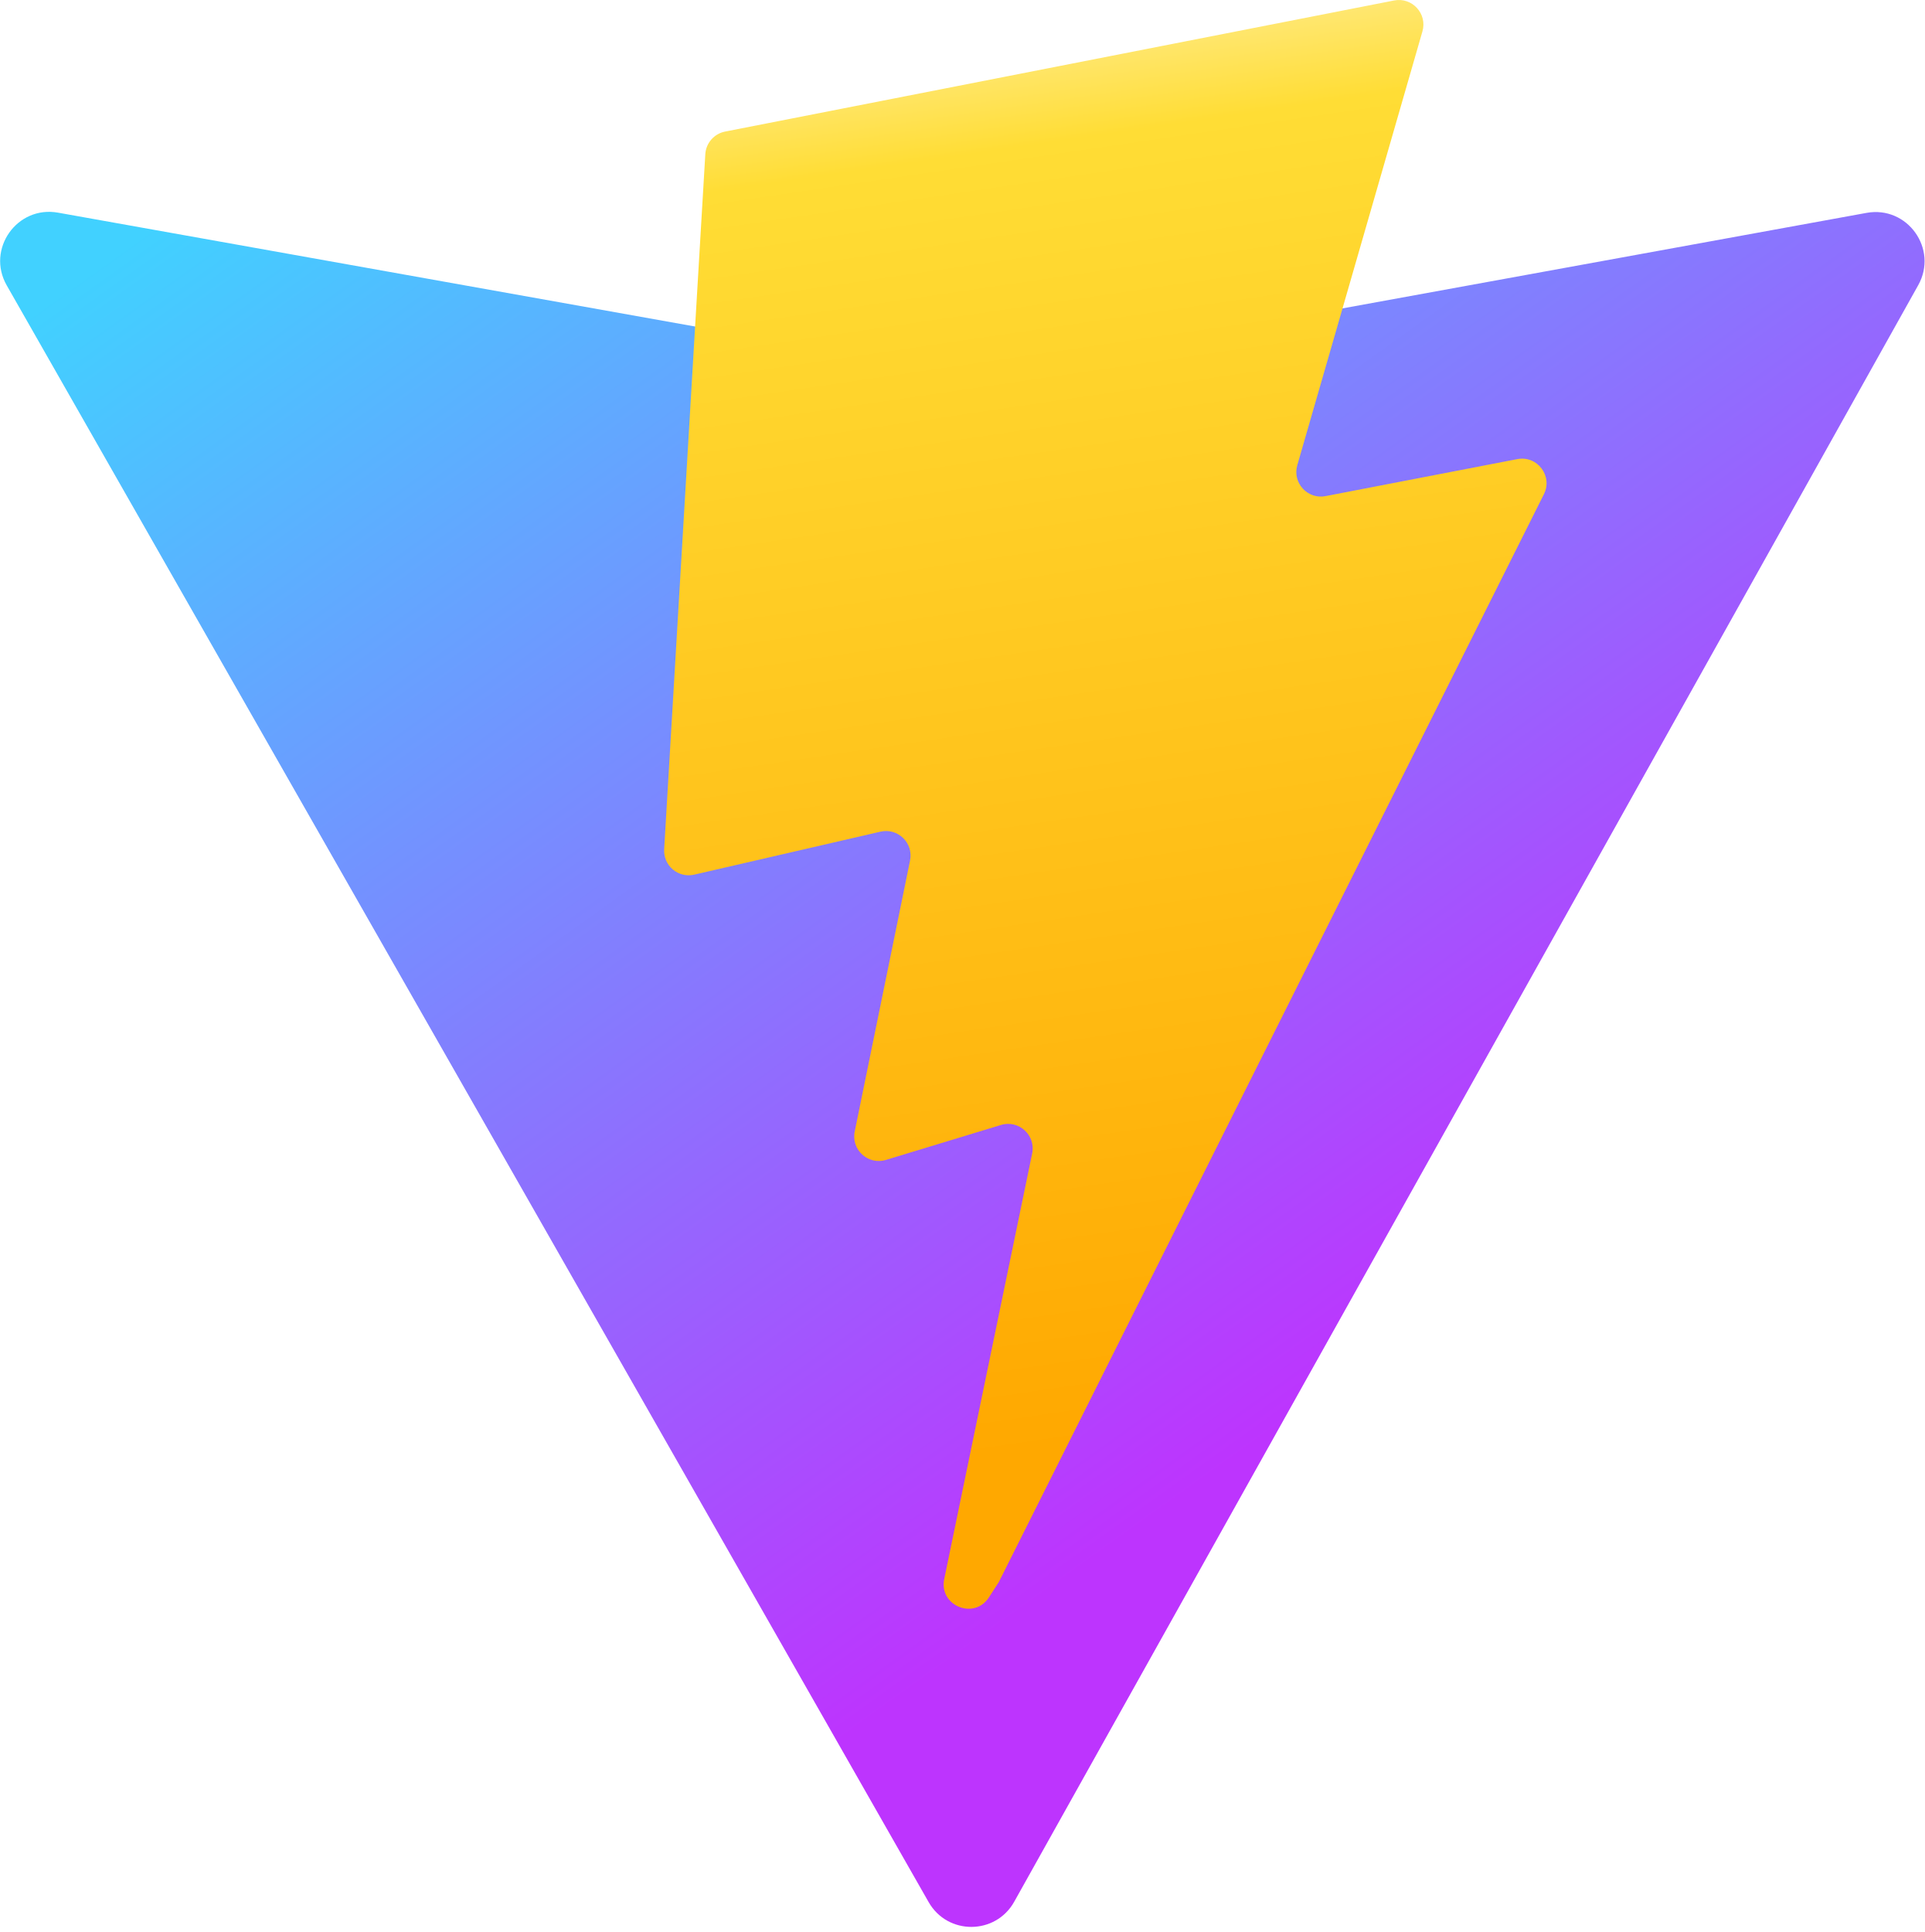
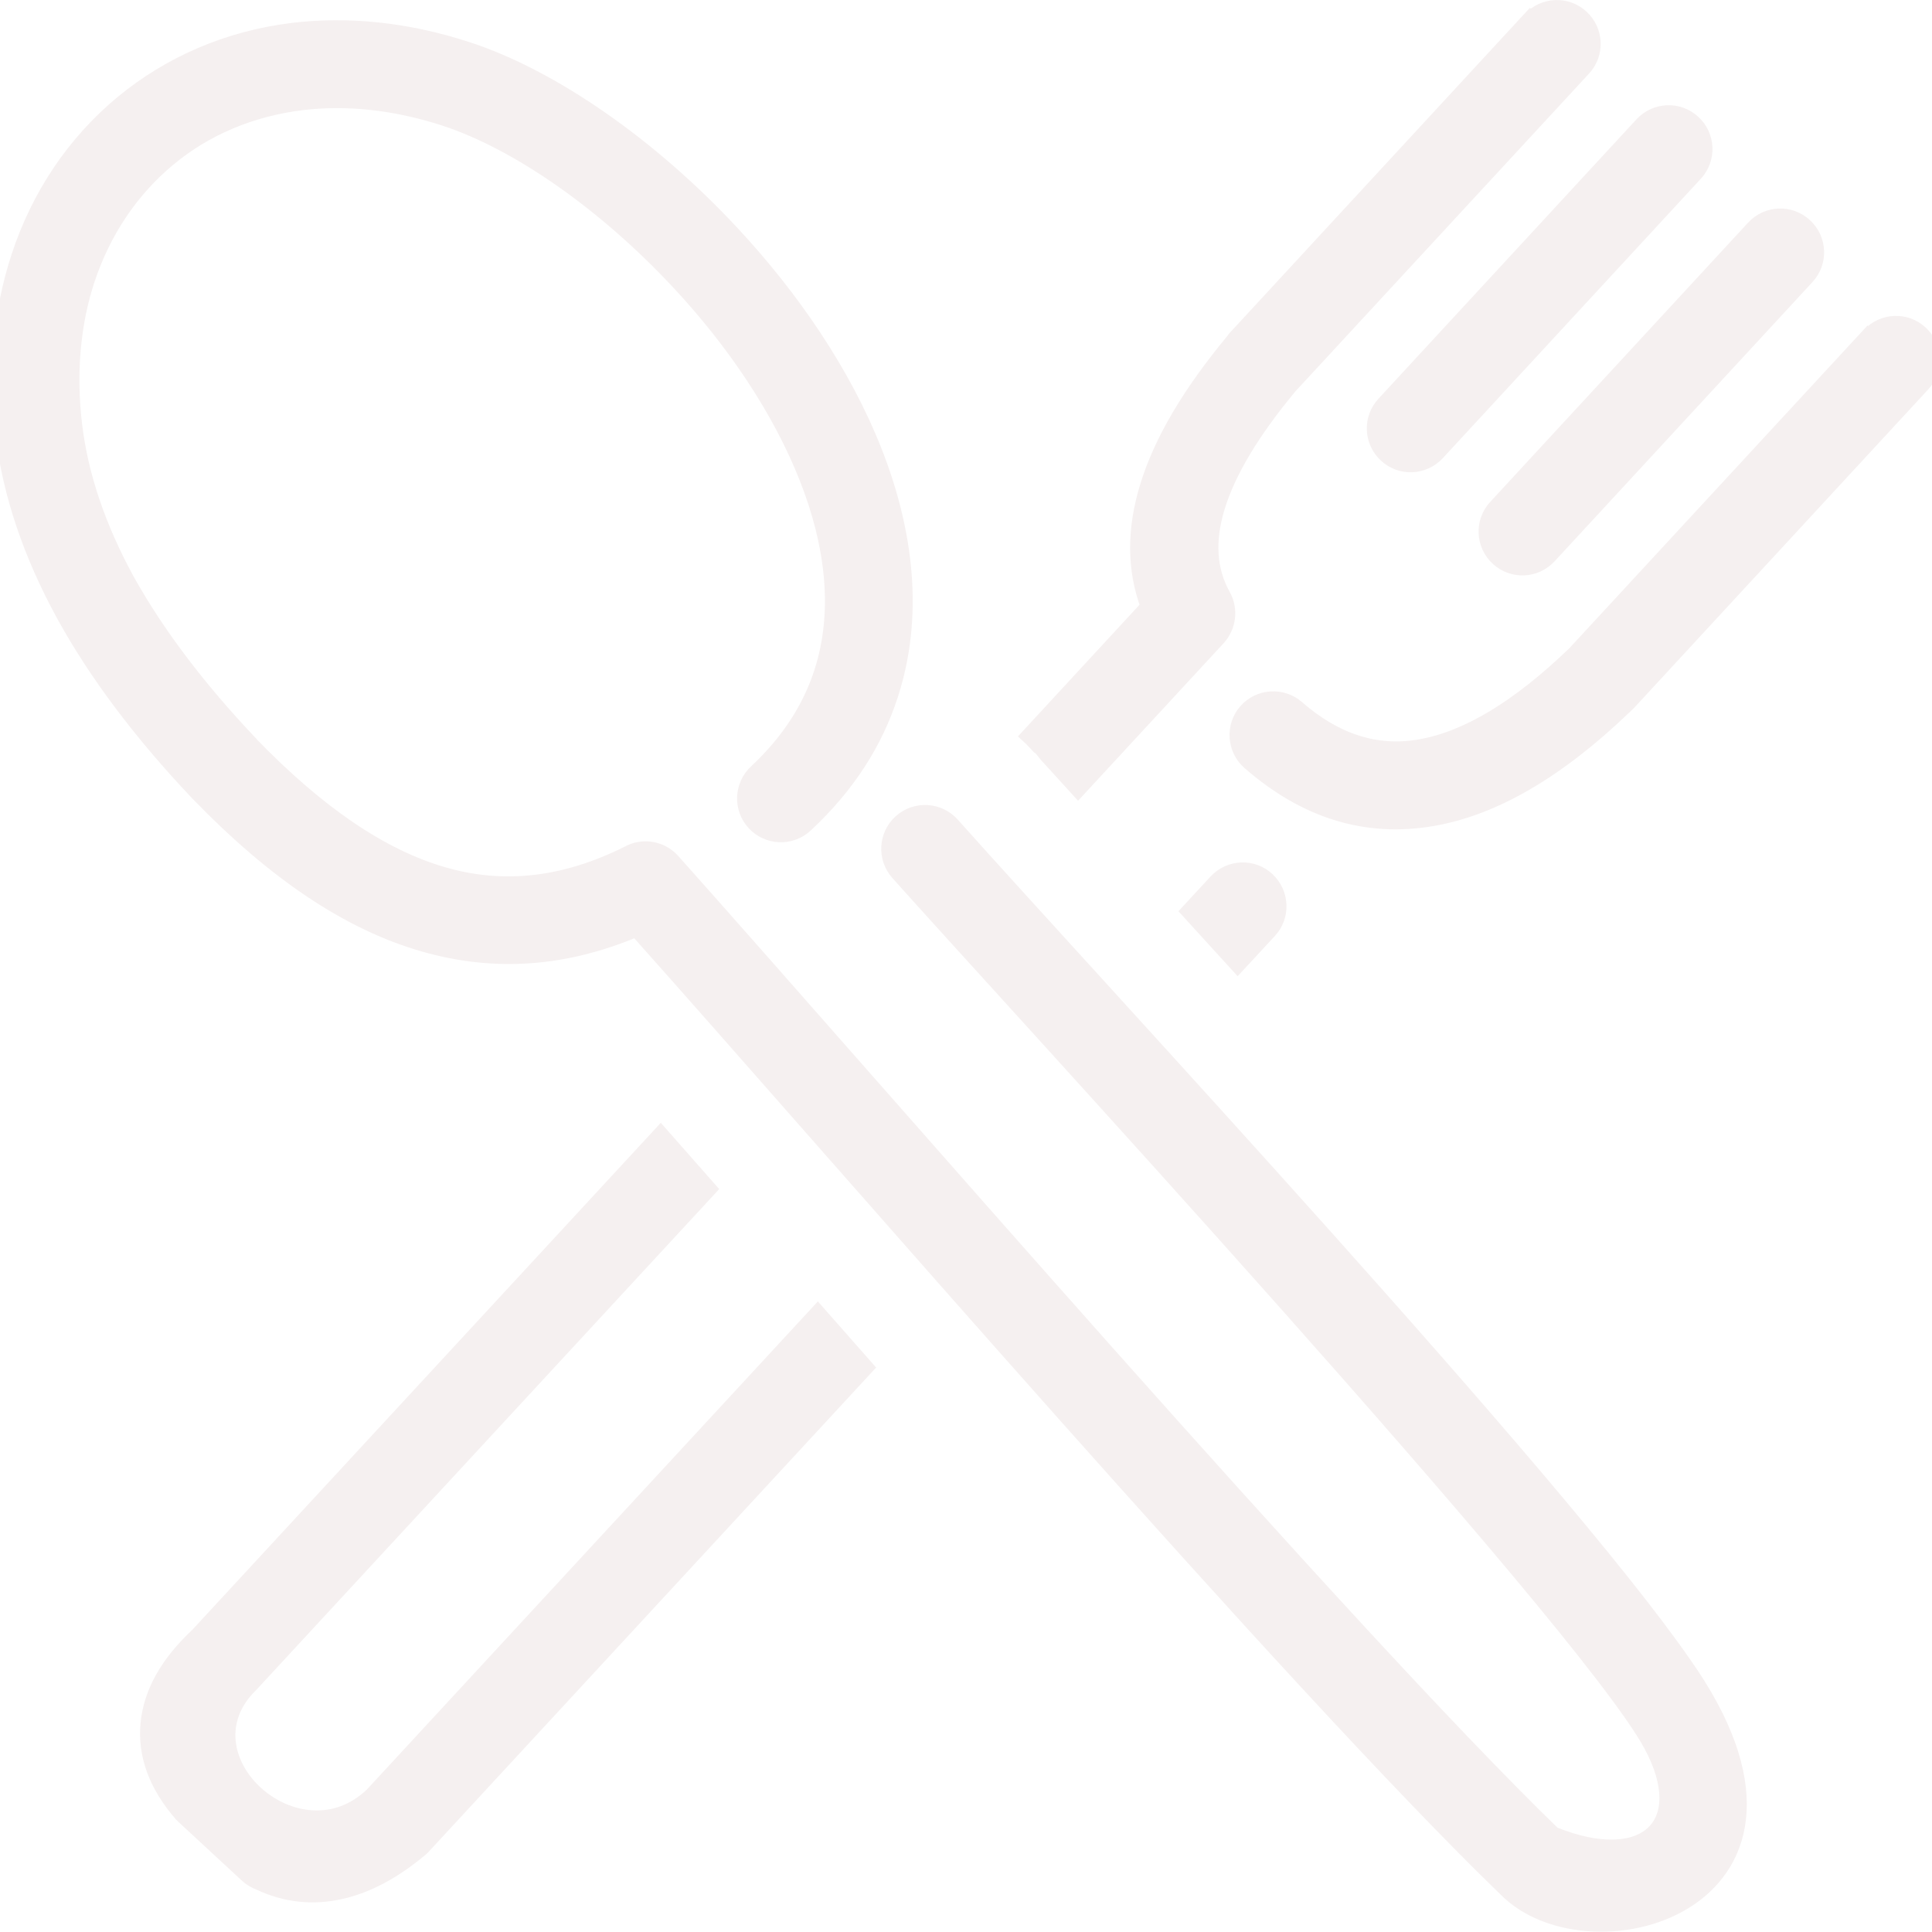
- <svg xmlns="http://www.w3.org/2000/svg" aria-hidden="true" role="img" class="iconify iconify--logos" width="31.88" height="32" preserveAspectRatio="xMidYMid meet" viewBox="0 0 256 257">
-   <defs>
-     <linearGradient id="IconifyId1813088fe1fbc01fb466" x1="-.828%" x2="57.636%" y1="7.652%" y2="78.411%">
-       <stop offset="0%" stop-color="#41D1FF" />
-       <stop offset="100%" stop-color="#BD34FE" />
-     </linearGradient>
-     <linearGradient id="IconifyId1813088fe1fbc01fb467" x1="43.376%" x2="50.316%" y1="2.242%" y2="89.03%">
-       <stop offset="0%" stop-color="#FFEA83" />
-       <stop offset="8.333%" stop-color="#FFDD35" />
-       <stop offset="100%" stop-color="#FFA800" />
-     </linearGradient>
-   </defs>
-   <path fill="url(#IconifyId1813088fe1fbc01fb466)" d="M255.153 37.938L134.897 252.976c-2.483 4.44-8.862 4.466-11.382.048L.875 37.958c-2.746-4.814 1.371-10.646 6.827-9.67l120.385 21.517a6.537 6.537 0 0 0 2.322-.004l117.867-21.483c5.438-.991 9.574 4.796 6.877 9.62Z" />
-   <path fill="url(#IconifyId1813088fe1fbc01fb467)" d="M185.432.063L96.44 17.501a3.268 3.268 0 0 0-2.634 3.014l-5.474 92.456a3.268 3.268 0 0 0 3.997 3.378l24.777-5.718c2.318-.535 4.413 1.507 3.936 3.838l-7.361 36.047c-.495 2.426 1.782 4.5 4.151 3.78l15.304-4.649c2.372-.72 4.652 1.36 4.15 3.788l-11.698 56.621c-.732 3.542 3.979 5.473 5.943 2.437l1.313-2.028l72.516-144.72c1.215-2.423-.88-5.186-3.54-4.672l-25.505 4.922c-2.396.462-4.435-1.77-3.759-4.114l16.646-57.705c.677-2.35-1.37-4.583-3.769-4.113Z" />
+ <svg xmlns="http://www.w3.org/2000/svg" fill="#f5f0f0" width="800px" height="800px" viewBox="0 -0.5 122.88 122.88" version="1.1" id="Layer_1" style="enable-background:new 0 0 122.88 121.87" xml:space="preserve" stroke="#f5f0f0">
+   <g id="SVGRepo_bgCarrier" stroke-width="0" />
+   <g id="SVGRepo_tracerCarrier" stroke-linecap="round" stroke-linejoin="round" />
+   <g id="SVGRepo_iconCarrier">
+     <g>
+       <path d="M97.34,0.74c0.86-0.93,2.3-0.99,3.23-0.13c0.93,0.86,0.99,2.3,0.13,3.23L81.98,24.1l-0.03,0.04 c-2.29,2.77-3.86,5.33-4.56,7.67c-0.62,2.07-0.53,3.95,0.39,5.59c0.49,0.88,0.33,1.96-0.32,2.67l0,0l-8.89,9.62 c-0.87-0.95-1.56-1.72-2.02-2.22c-0.21-0.28-0.45-0.55-0.7-0.81l-0.02,0.02c-0.12-0.13-0.25-0.25-0.38-0.37l7.6-8.23 c-0.89-2.38-0.88-4.91-0.06-7.6c0.88-2.92,2.75-6.03,5.44-9.27c0.06-0.08,0.11-0.16,0.18-0.23L97.32,0.72L97.34,0.74L97.34,0.74z M57.13,55.01c-0.84-0.94-0.76-2.39,0.18-3.23c0.94-0.84,2.39-0.76,3.23,0.18c9.41,10.54,38.5,41.73,46.56,53.39 c10.63,15.05-5.83,19.79-11.29,14.31c-13.64-13.19-42.6-46.82-55.33-61.08c-4.58,1.94-9.03,2.24-13.5,0.96 c-4.81-1.37-9.52-4.58-14.3-9.51l-0.06-0.06c-3.64-3.84-6.49-7.63-8.55-11.38c-2.11-3.86-3.4-7.68-3.86-11.47 c-0.49-4.08-0.11-7.88,0.99-11.25c1.29-3.96,3.58-7.31,6.58-9.8c3.02-2.5,6.73-4.12,10.87-4.62c3.44-0.41,7.19-0.06,11.07,1.21 c5.37,1.75,11.63,6.1,16.82,11.68c3.83,4.11,7.11,8.92,9.06,13.87c2.03,5.16,2.65,10.5,1.02,15.5c-0.96,2.96-2.7,5.74-5.4,8.25 c-0.93,0.86-2.37,0.8-3.23-0.12c-0.86-0.93-0.8-2.37,0.12-3.23c2.09-1.95,3.43-4.08,4.16-6.33c1.26-3.87,0.73-8.16-0.93-12.38 c-1.74-4.42-4.69-8.74-8.15-12.45c-4.68-5.02-10.23-8.91-14.91-10.44c-3.21-1.04-6.28-1.34-9.09-1c-3.26,0.4-6.18,1.65-8.51,3.6 c-2.34,1.95-4.13,4.58-5.16,7.71c-0.89,2.73-1.2,5.87-0.79,9.26c0.39,3.2,1.5,6.47,3.32,9.81c1.91,3.43,4.53,6.9,7.9,10.45 l0.02,0.03c4.22,4.35,8.27,7.15,12.28,8.29c3.79,1.08,7.65,0.66,11.68-1.35c0.92-0.53,2.11-0.35,2.84,0.47 c12.42,13.91,42.63,48.92,56.01,61.89c5.81,2.37,9.03-0.55,6.25-5.7C100.7,102.43,63.5,62.17,57.13,55.01L57.13,55.01L57.13,55.01z M45.07,75.12l-29.16,31.55c-0.06,0.06-0.11,0.12-0.18,0.18c-4.26,4.6,3.28,11.3,7.96,6.82l28.32-30.65l3.04,3.45l-28.1,30.41l0,0 c-0.06,0.07-0.12,0.13-0.2,0.2c-1.68,1.41-3.37,2.33-5.08,2.71c-1.76,0.4-3.49,0.22-5.15-0.56c-0.28-0.11-0.54-0.25-0.77-0.46 l-4.03-3.73l0,0c-0.06-0.06-0.12-0.11-0.18-0.18c-1.56-1.8-2.3-3.72-2.1-5.75c0.19-1.92,1.21-3.79,3.14-5.59l29.44-31.86 L45.07,75.12L45.07,75.12z M75.63,57.46l1.73-1.87c0.86-0.93,2.31-0.99,3.23-0.13s0.99,2.3,0.13,3.23l-2,2.16L75.63,57.46 L75.63,57.46z M104.45,7.43c0.86-0.93,2.3-0.99,3.23-0.13c0.93,0.86,0.99,2.3,0.13,3.23L91.4,28.3c-0.86,0.93-2.3,0.99-3.23,0.13 c-0.93-0.86-0.99-2.3-0.13-3.23L104.45,7.43L104.45,7.43L104.45,7.43z M111.55,14c0.86-0.93,2.3-0.99,3.23-0.13 c0.93,0.86,0.99,2.3,0.13,3.23L98.51,34.86c-0.86,0.93-2.3,0.99-3.23,0.13c-0.93-0.86-0.99-2.3-0.13-3.23L111.55,14L111.55,14 L111.55,14z M118.91,20.83c0.86-0.93,2.3-0.99,3.23-0.13c0.93,0.86,0.99,2.31,0.13,3.23L103.55,44.2c-0.07,0.07-0.14,0.13-0.21,0.2 c-4.26,4.1-8.33,6.47-12.22,7.14c-4.22,0.73-8.09-0.47-11.64-3.57c-0.95-0.83-1.04-2.28-0.22-3.22c0.83-0.95,2.28-1.04,3.22-0.22 c2.45,2.14,5.07,2.98,7.84,2.49c2.98-0.51,6.26-2.48,9.84-5.93l0.02-0.02l18.71-20.25L118.91,20.83L118.91,20.83z" />
+     </g>
+   </g>
</svg>
